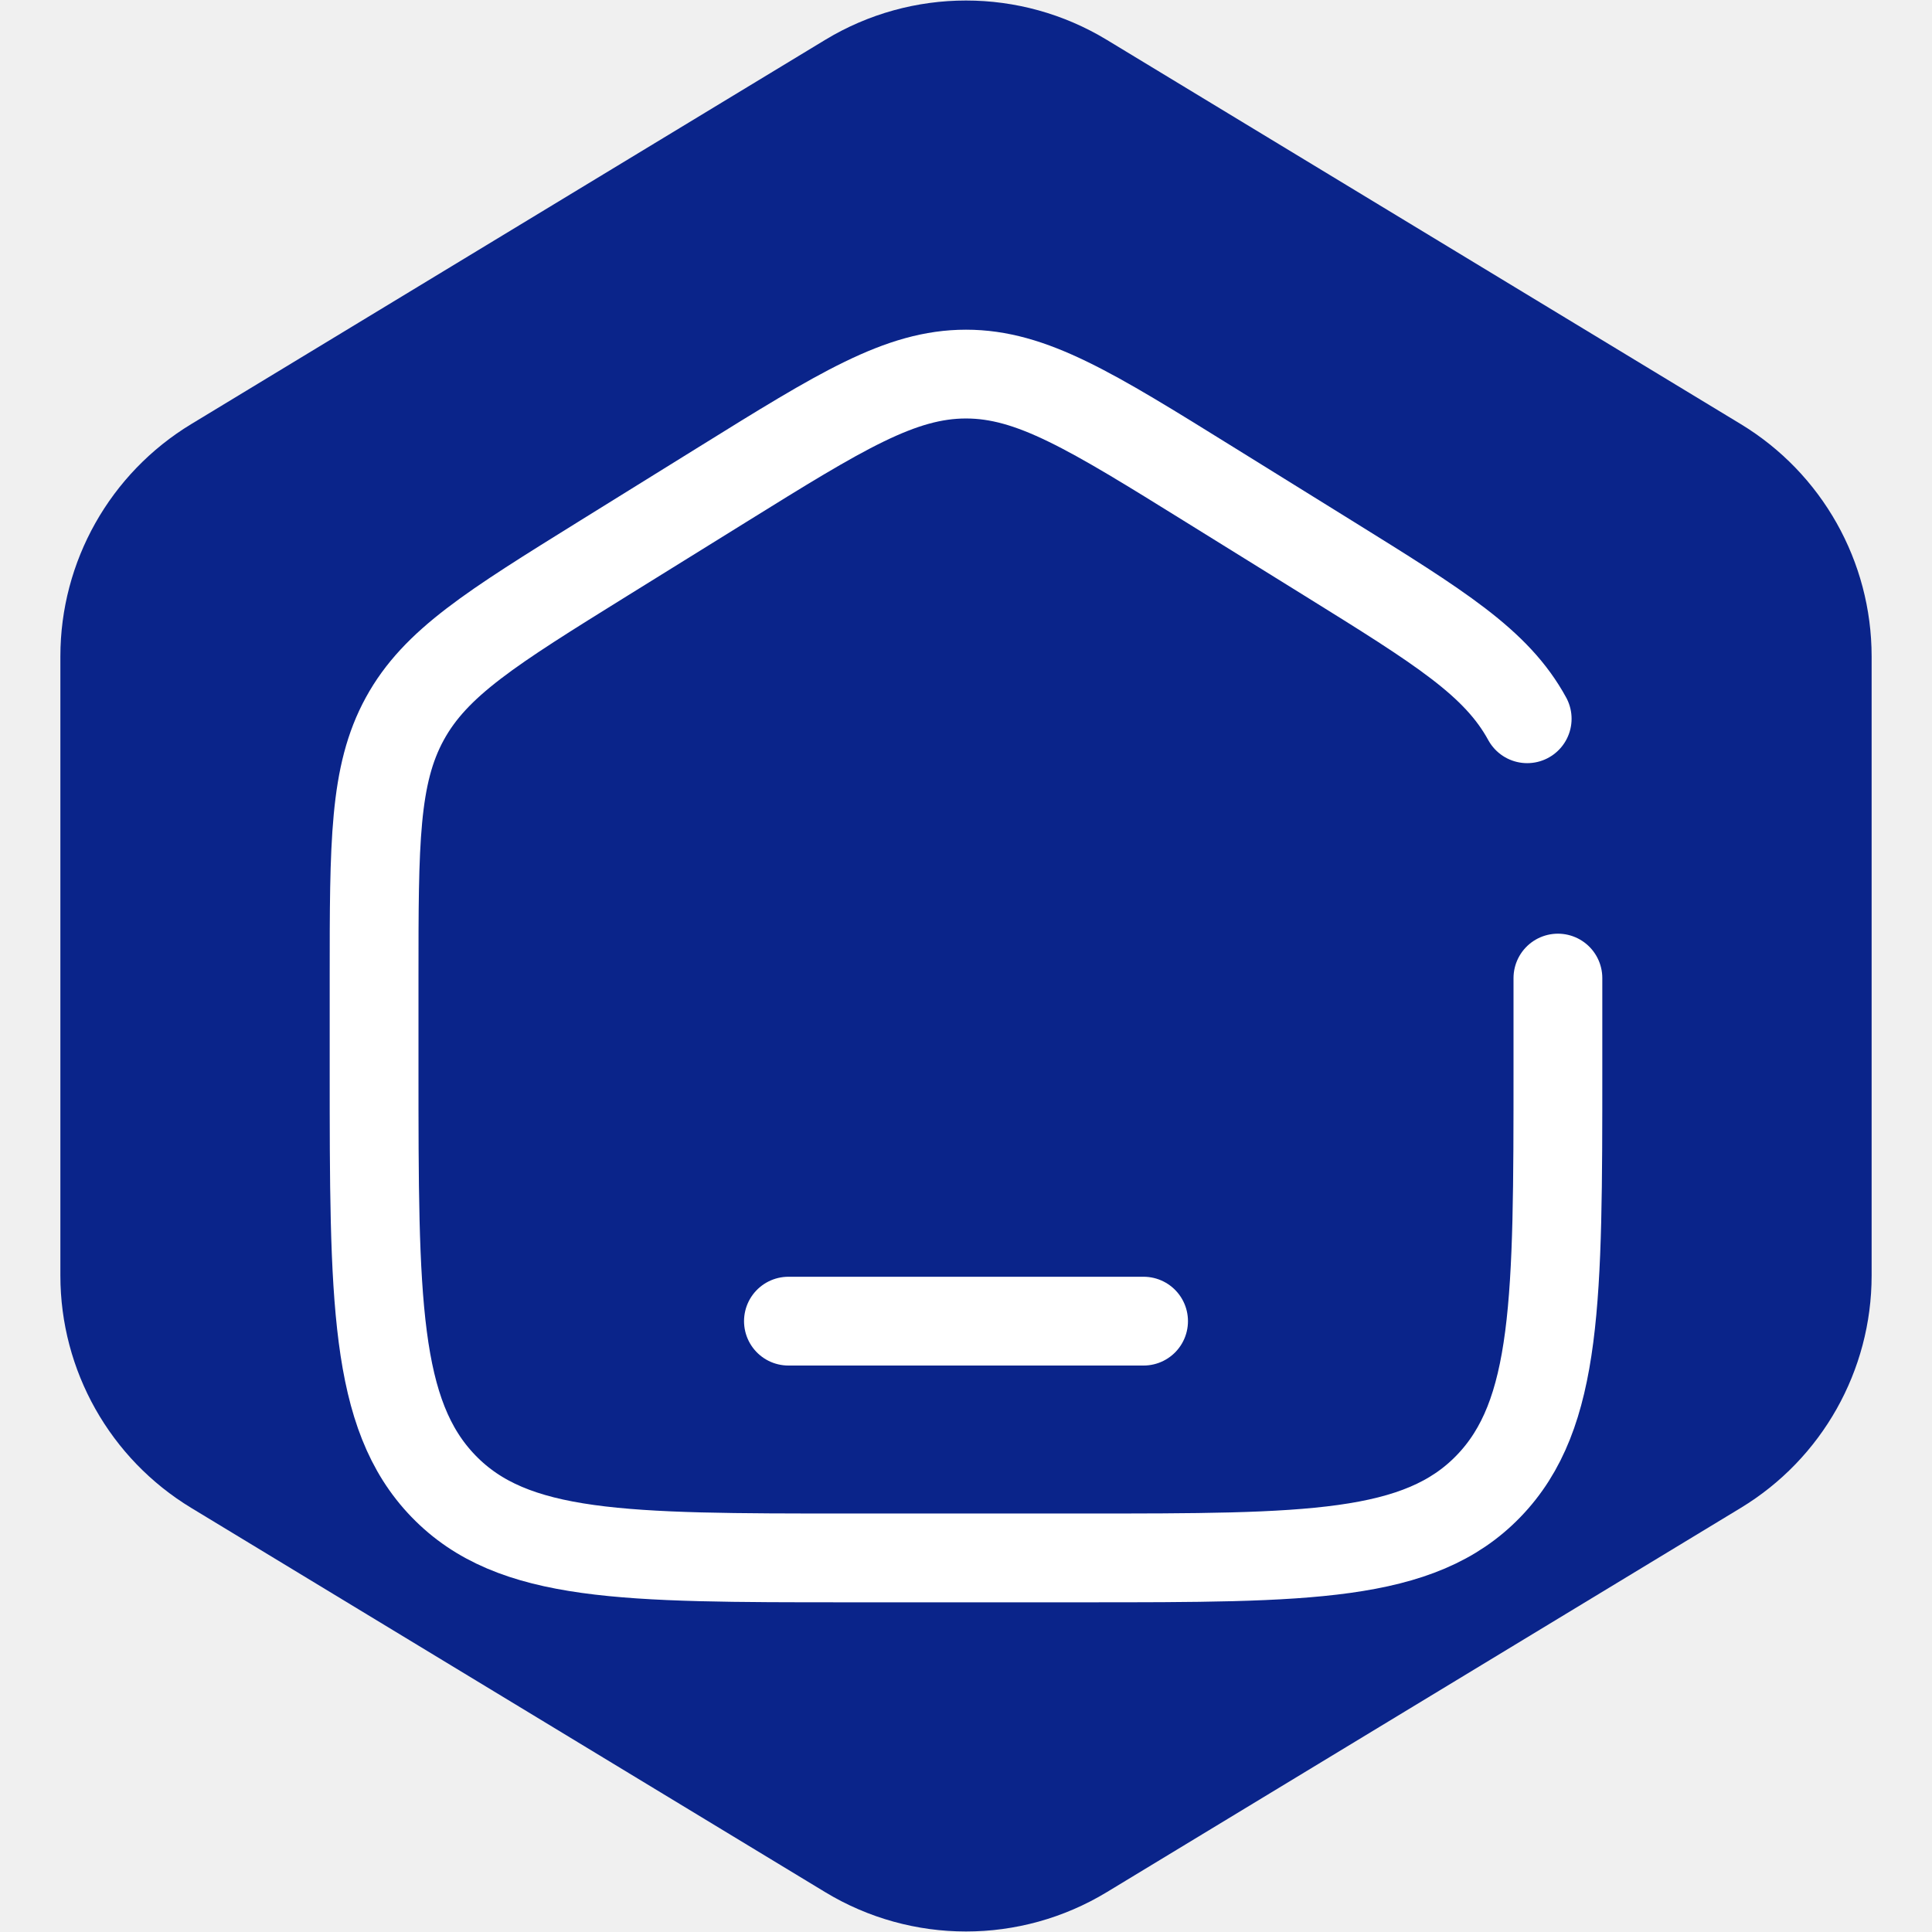
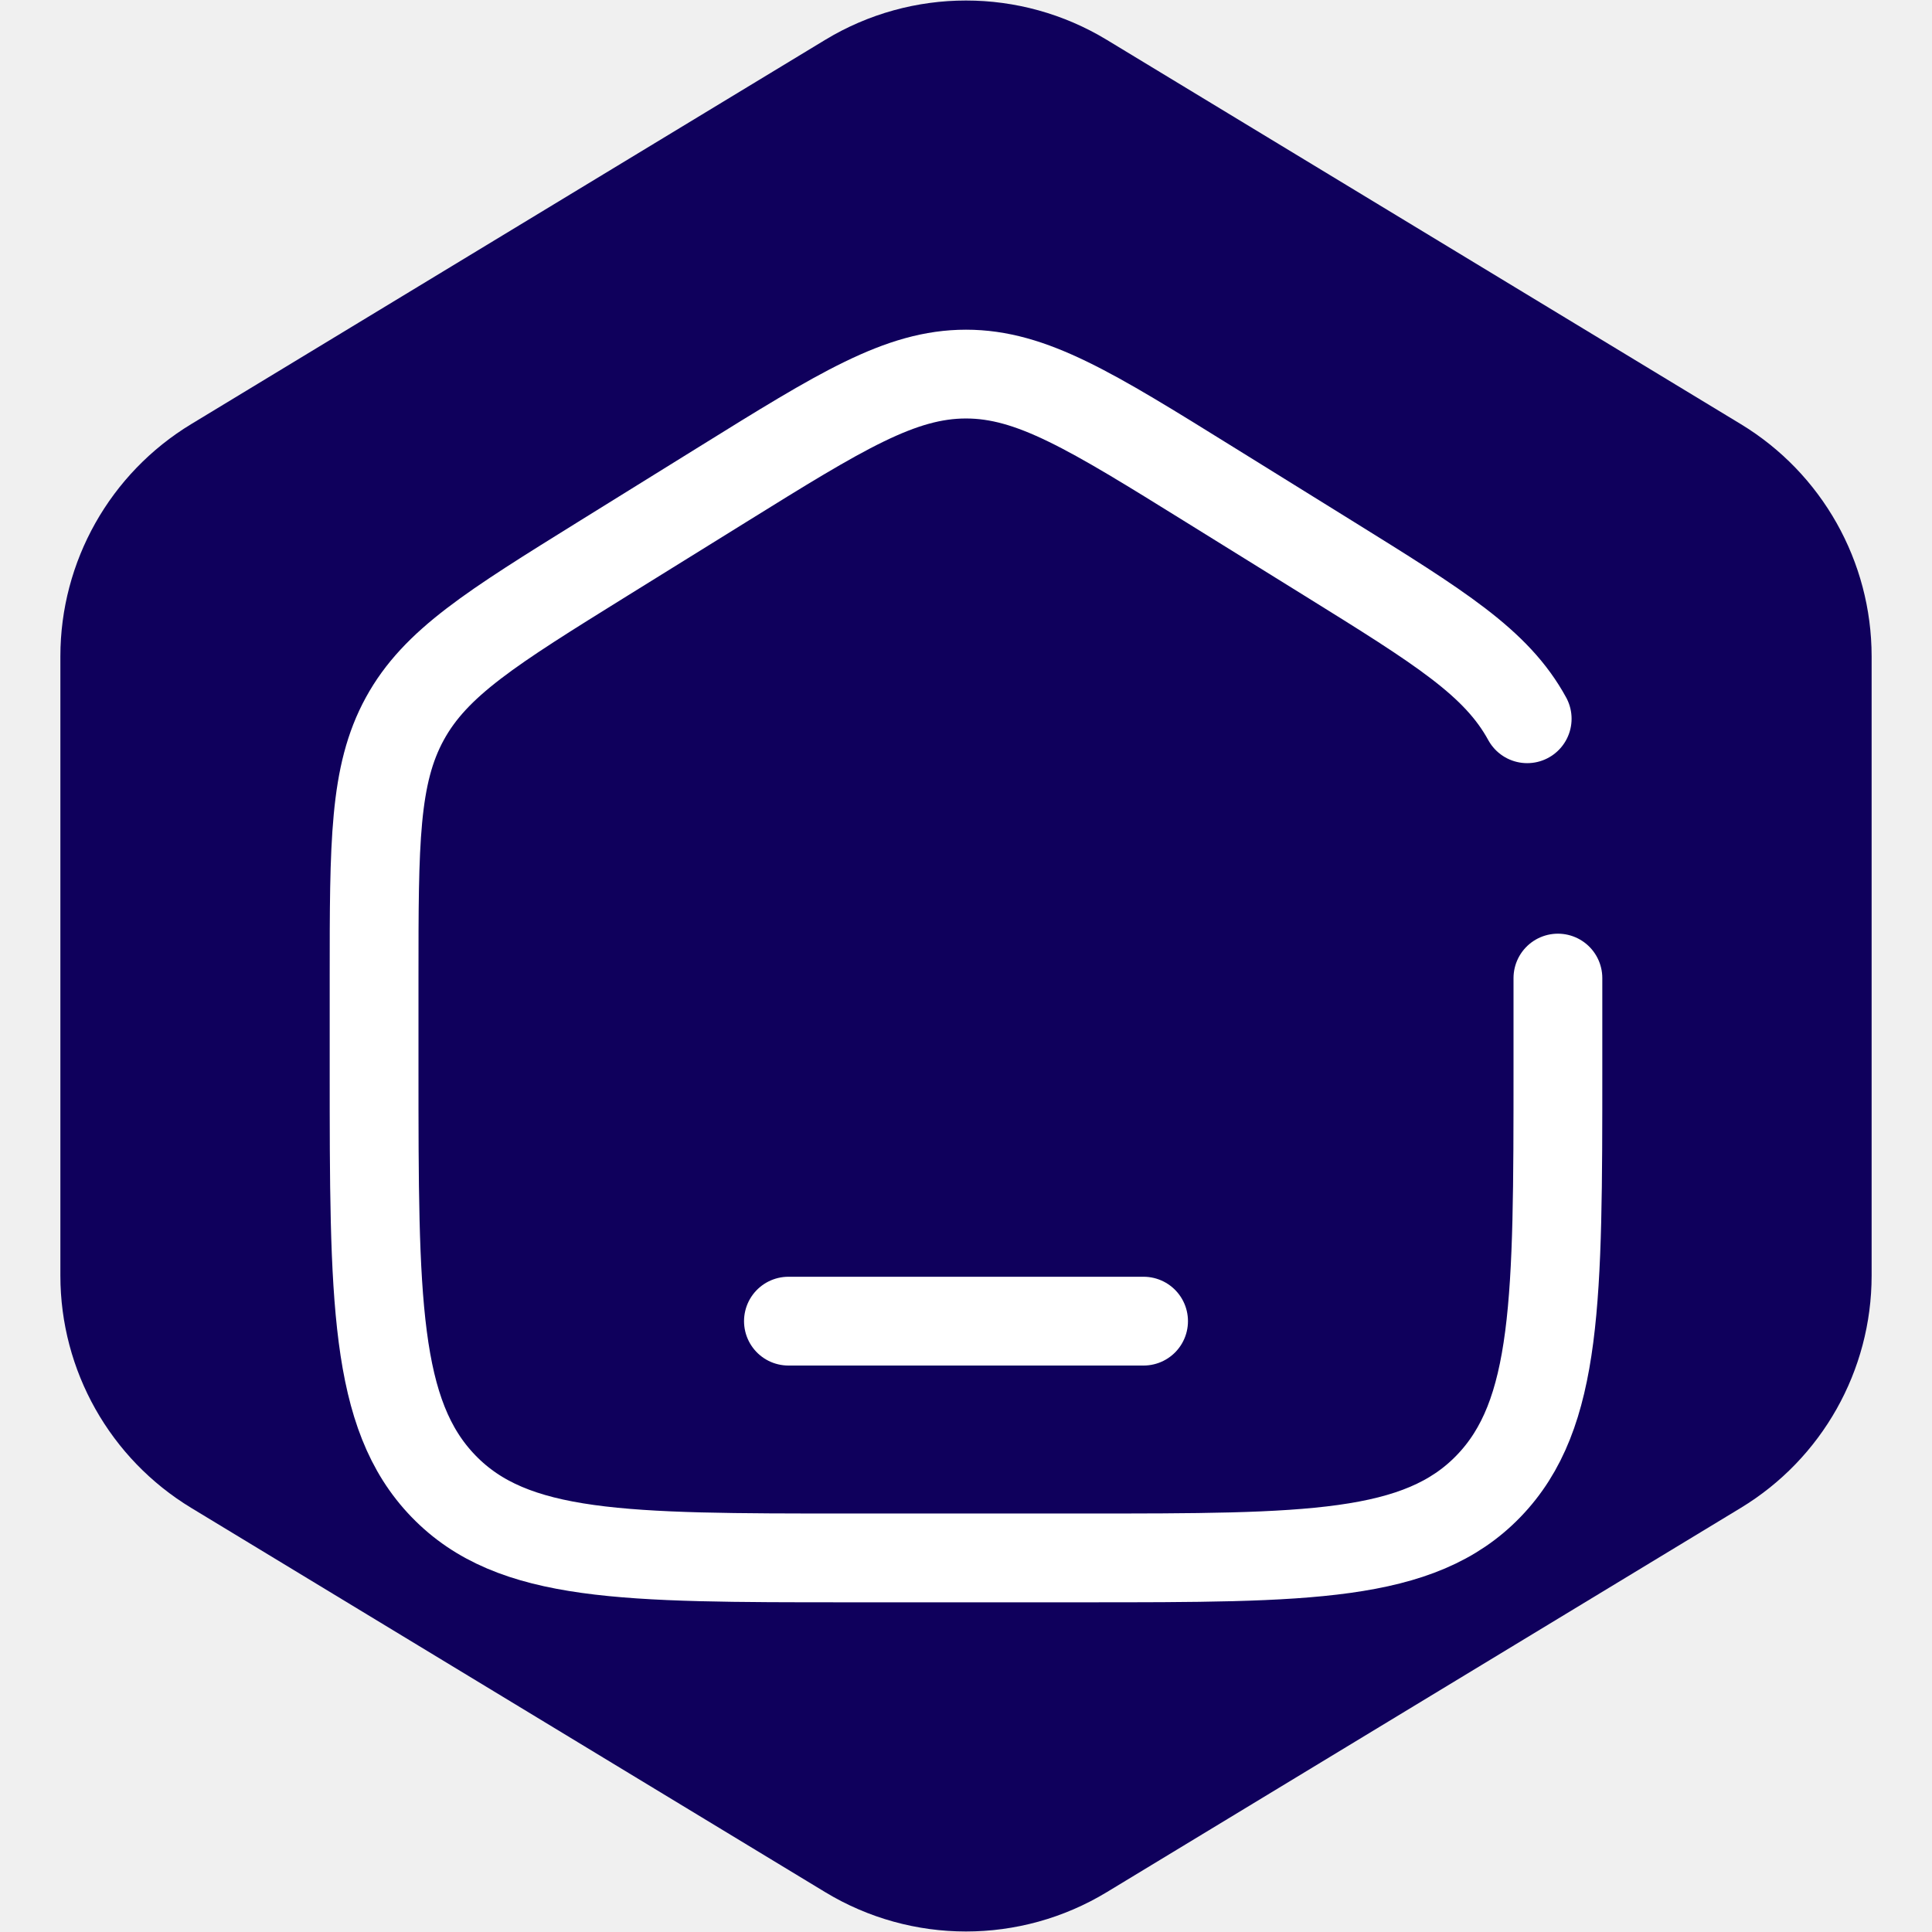
<svg xmlns="http://www.w3.org/2000/svg" width="256px" height="256px" viewBox="-4.32 -4.32 32.64 32.64" fill="none">
  <g id="SVGRepo_bgCarrier" stroke-width="0">
-     <path transform="translate(-4.32, -4.32), scale(2.04)" fill="#0a248a" d="M9.166.33a2.25 2.25 0 00-2.332 0l-5.25 3.182A2.25 2.25 0 00.5 5.436v5.128a2.25 2.25 0 001.084 1.924l5.25 3.182a2.25 2.25 0 002.332 0l5.25-3.182a2.25 2.25 0 001.084-1.924V5.436a2.25 2.25 0 00-1.084-1.924L9.166.33z" strokewidth="0" />
+     <path transform="translate(-4.32, -4.32), scale(2.04)" fill="#0f005c" d="M9.166.33a2.25 2.25 0 00-2.332 0l-5.25 3.182A2.25 2.25 0 00.5 5.436v5.128a2.25 2.25 0 001.084 1.924l5.25 3.182a2.25 2.25 0 002.332 0l5.25-3.182a2.25 2.25 0 001.084-1.924V5.436a2.25 2.25 0 00-1.084-1.924L9.166.33z" strokewidth="0" />
  </g>
  <g id="SVGRepo_tracerCarrier" stroke-linecap="round" stroke-linejoin="round" />
  <g id="SVGRepo_iconCarrier">
    <path d="M22 12.204V13.725C22 17.626 22 19.576 20.828 20.788C19.657 22 17.771 22 14 22H10C6.229 22 4.343 22 3.172 20.788C2 19.576 2 17.626 2 13.725V12.204C2 9.915 2 8.771 2.519 7.823C3.038 6.874 3.987 6.286 5.884 5.108L7.884 3.867C9.889 2.622 10.892 2 12 2C13.108 2 14.111 2.622 16.116 3.867L18.116 5.108C20.013 6.286 20.962 6.874 21.481 7.823" stroke="#fff" stroke-width="1.5" stroke-linecap="round" />
    <path d="M15 18H9" stroke="#fff" stroke-width="1.5" stroke-linecap="round" />
  </g>
</svg>
